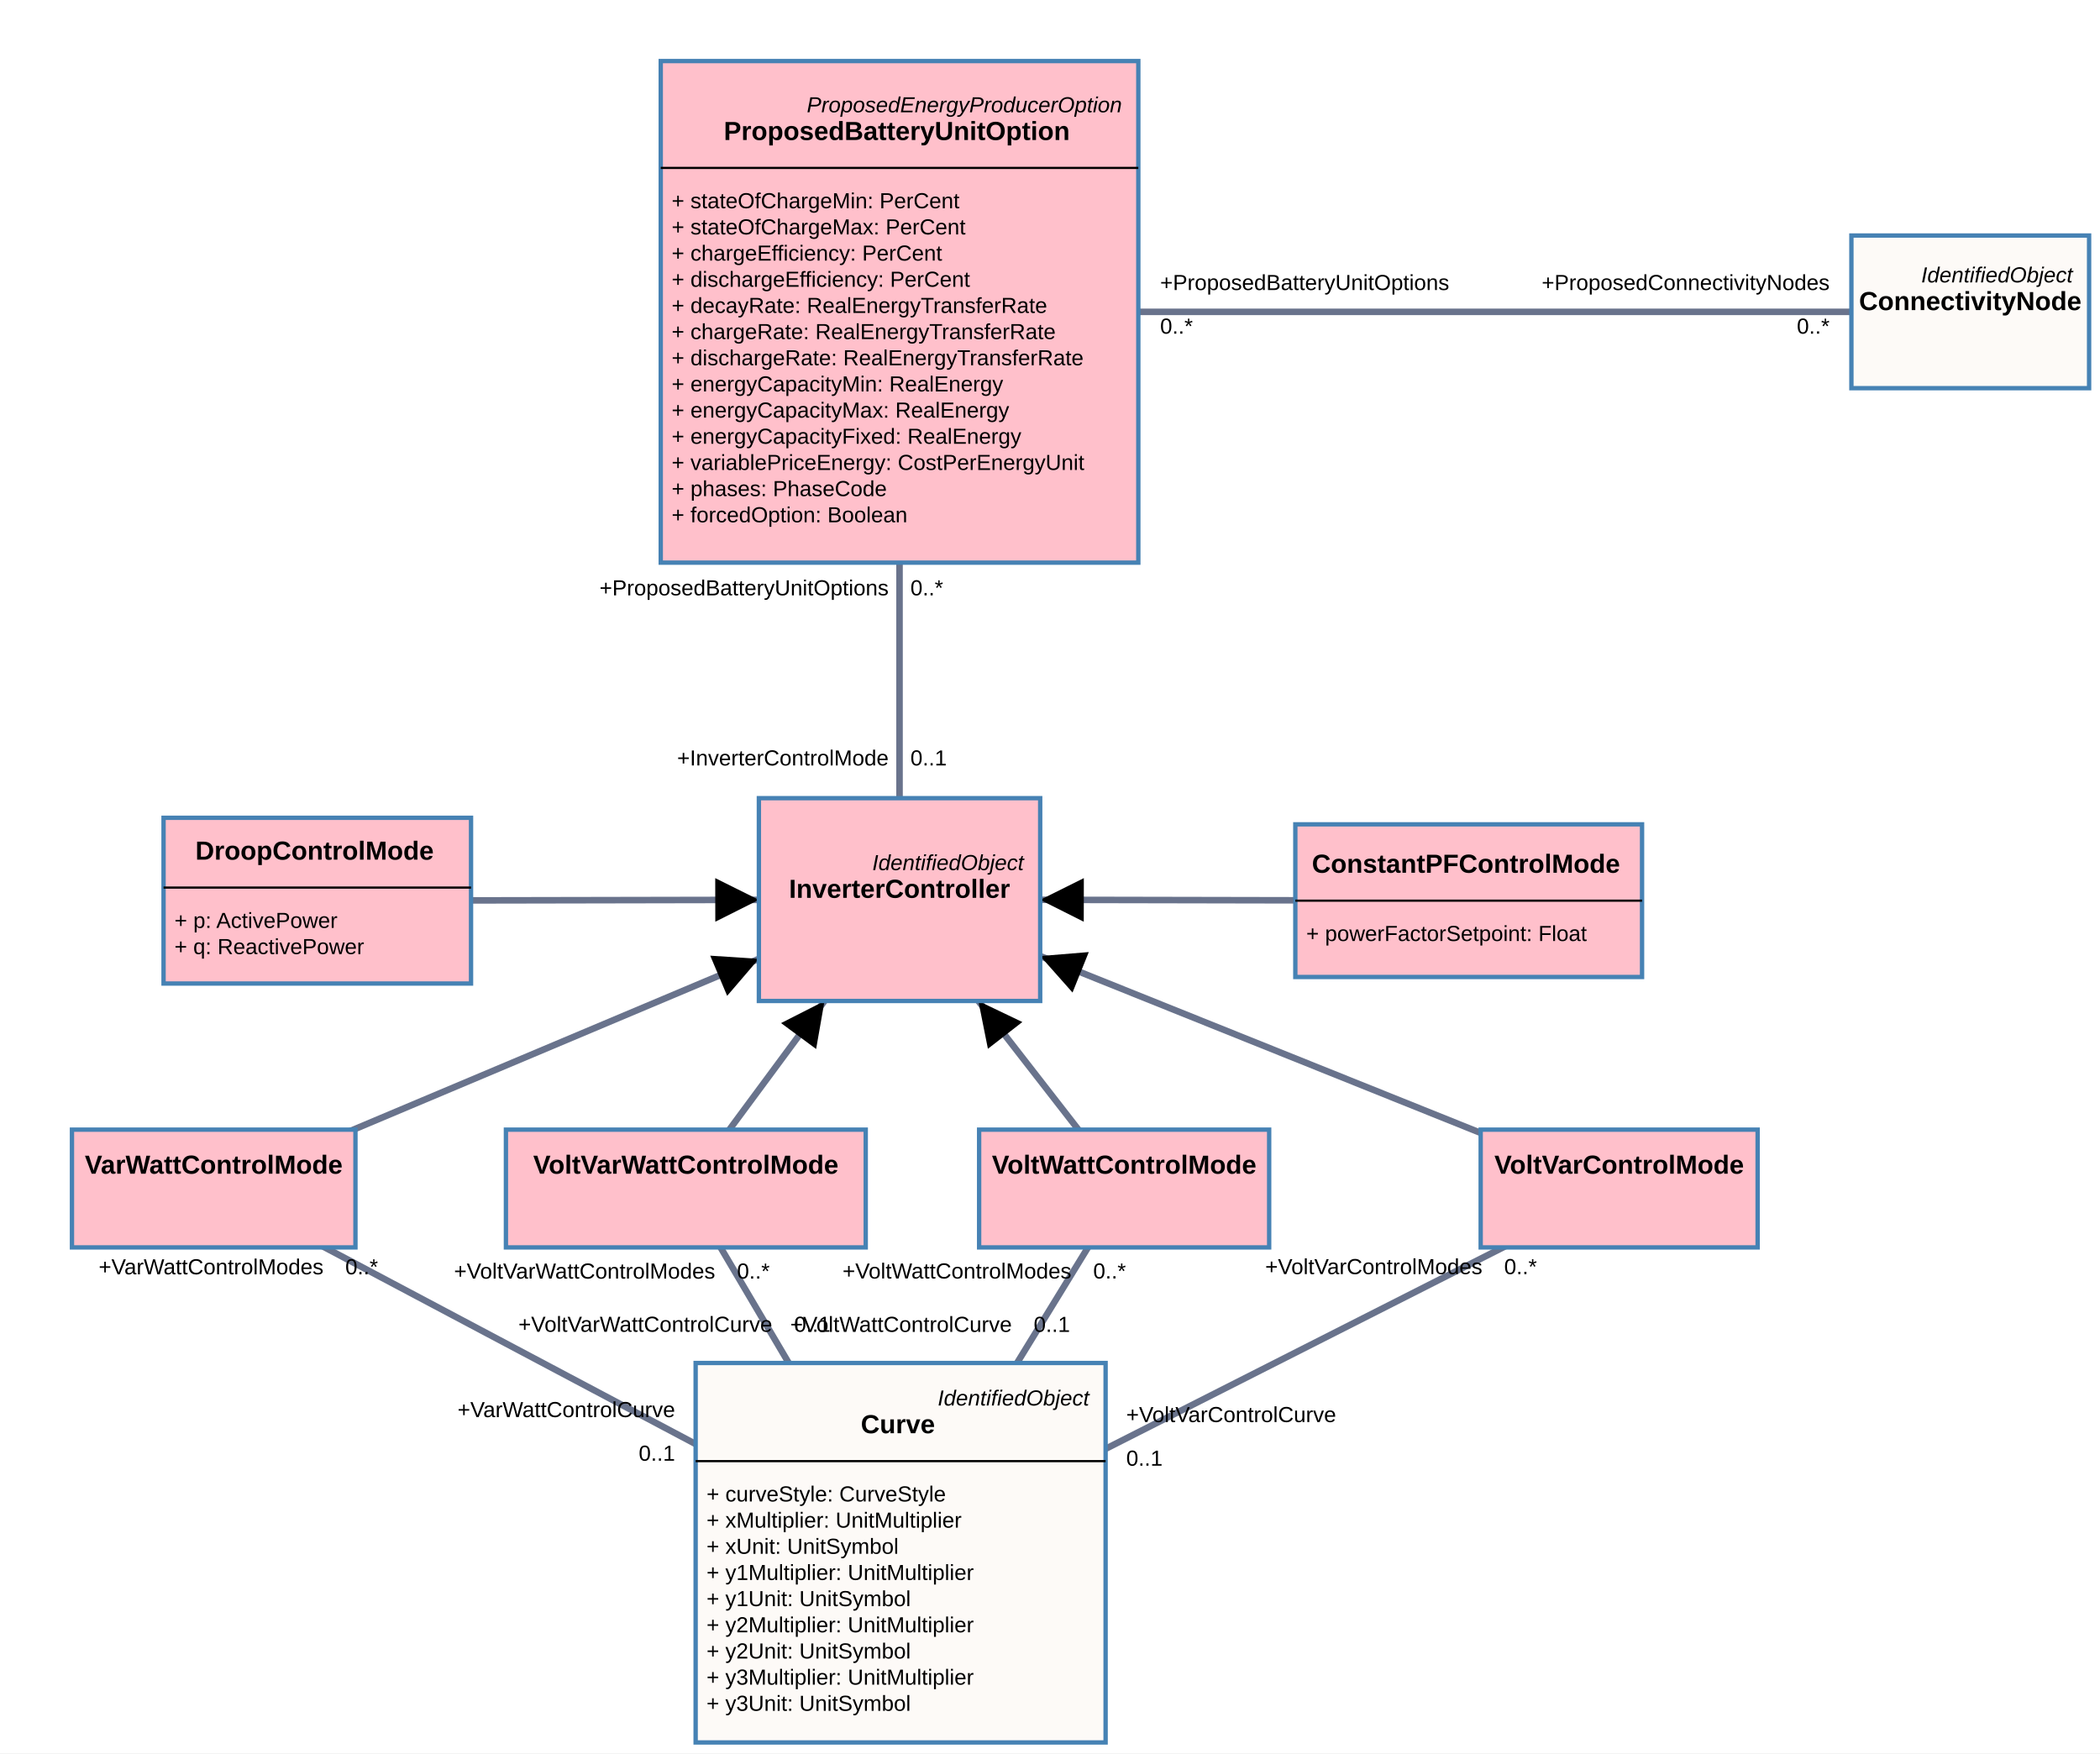
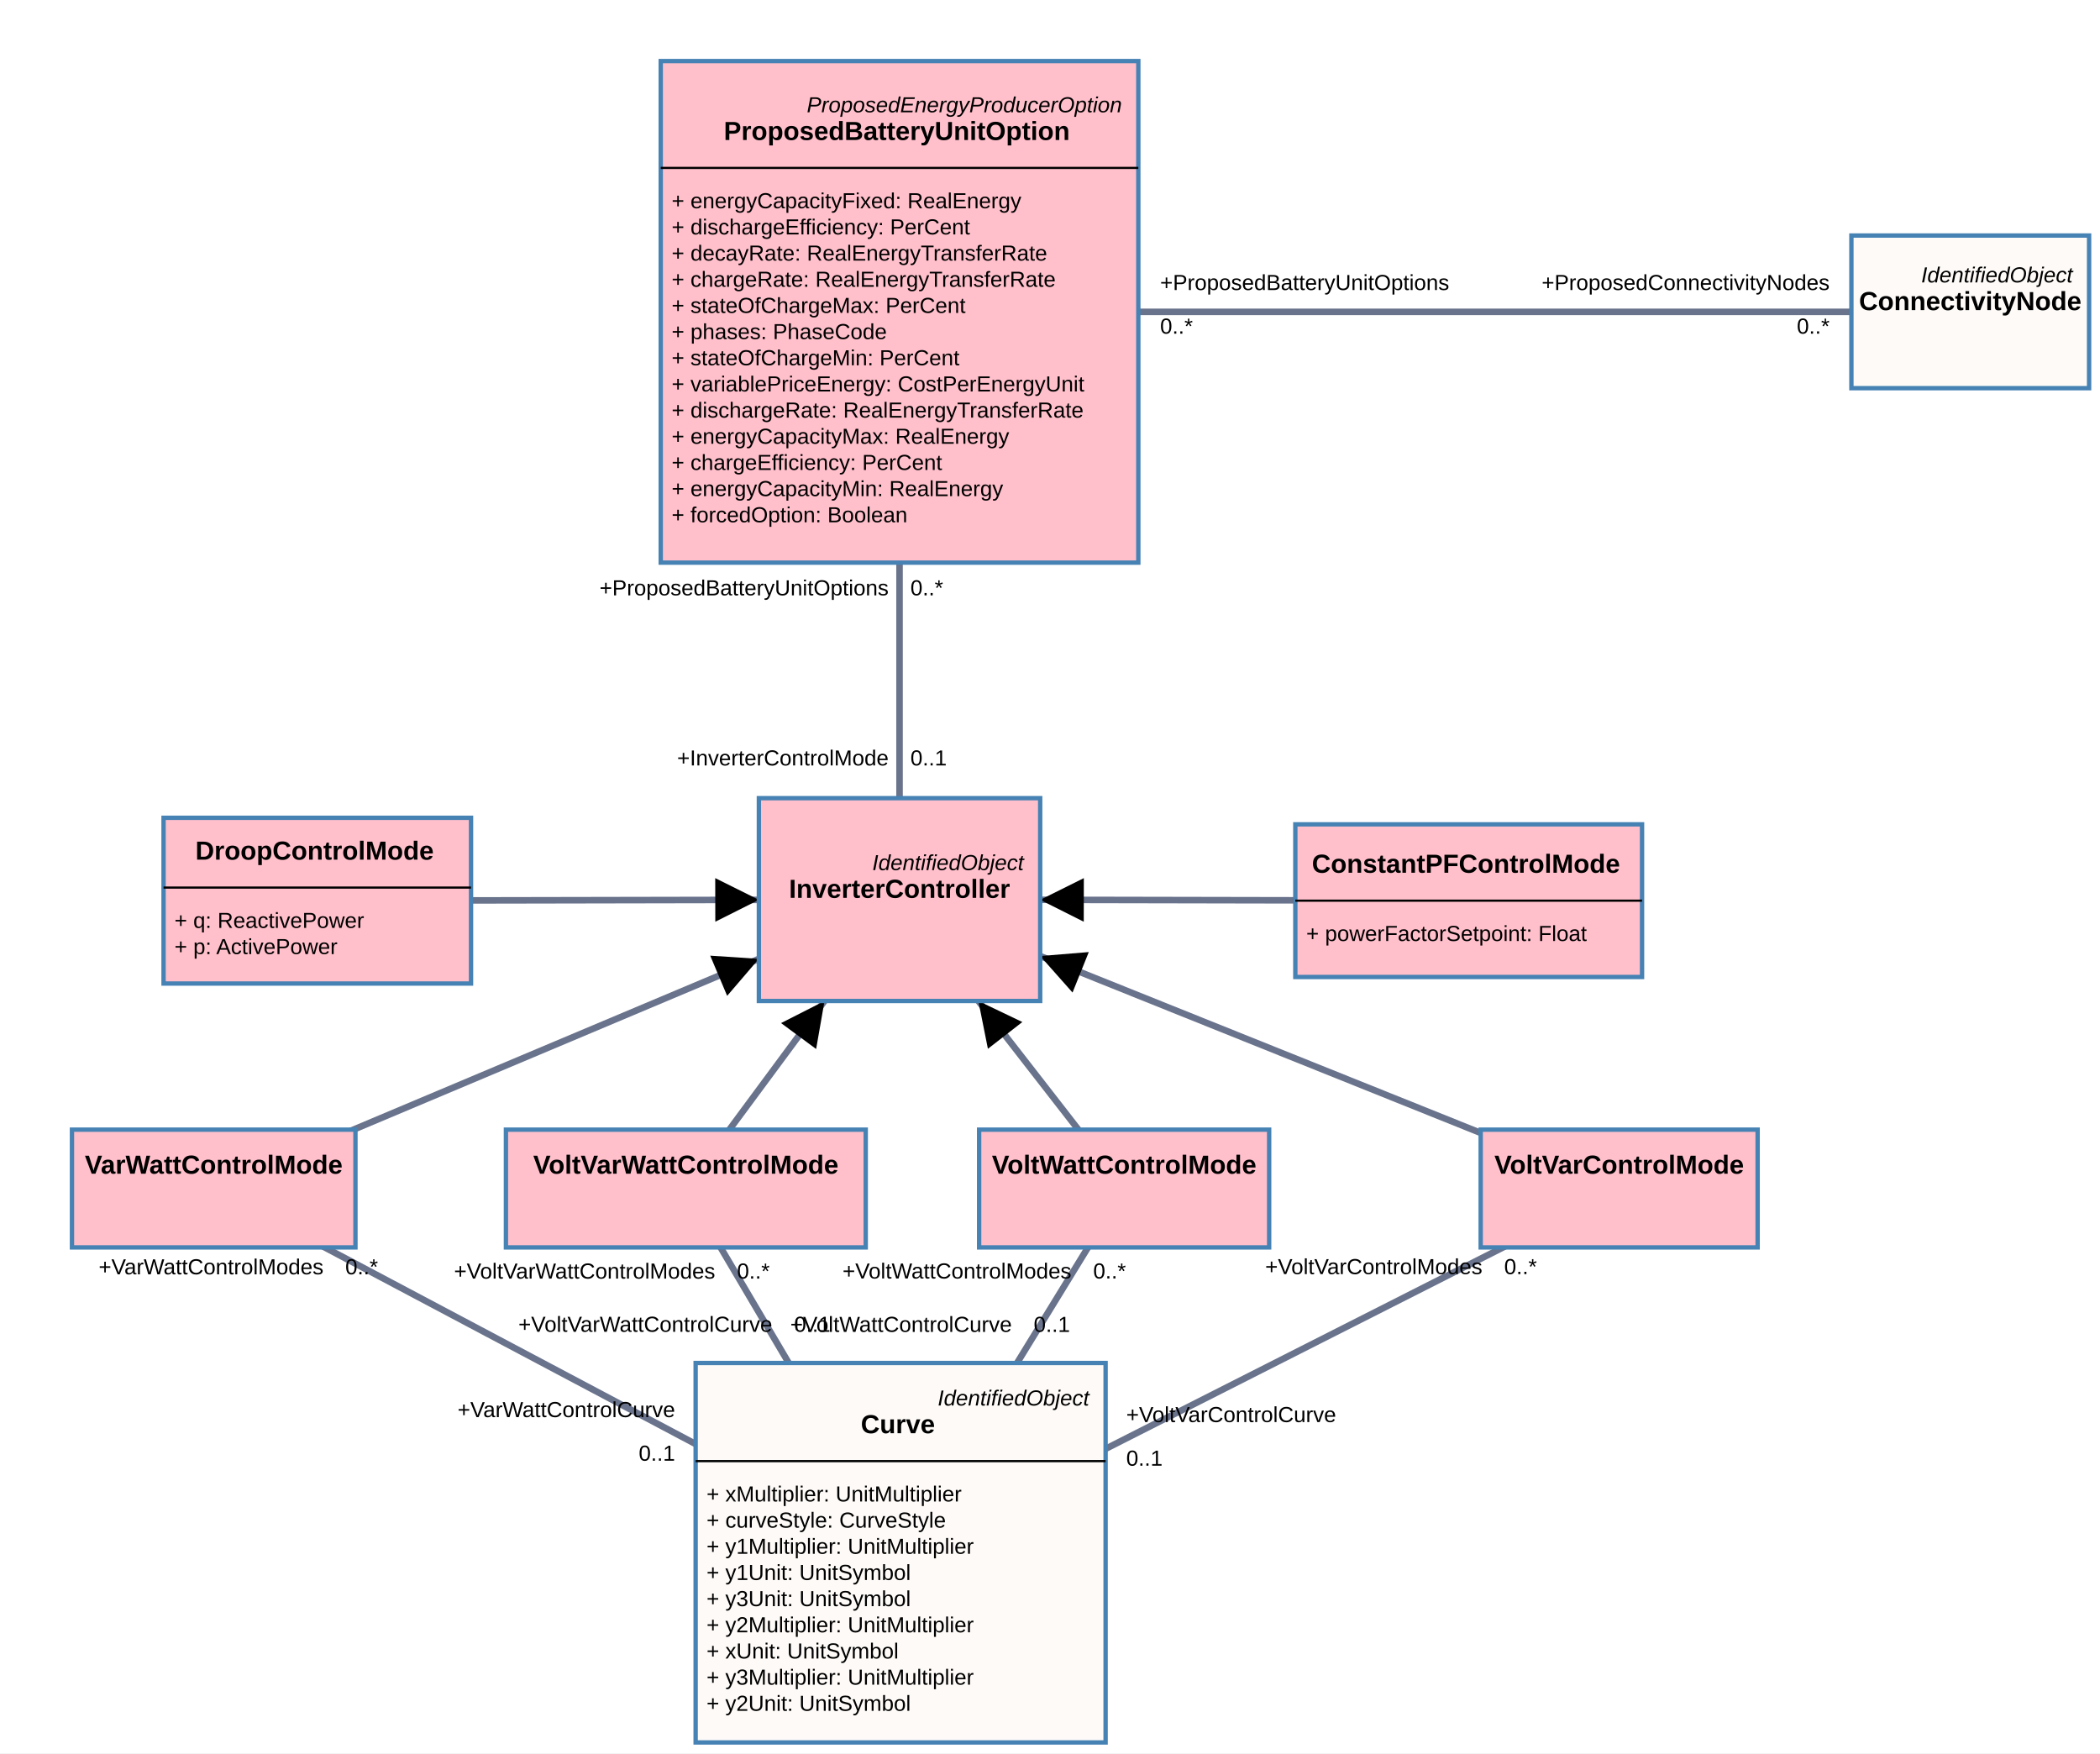
<svg xmlns="http://www.w3.org/2000/svg" width="963" height="804">
  <rect width="100%" height="100%" fill="white" />
  <g class="zoom-group">
    <defs>
      <marker id="arrowhead" viewBox="-0 -5 10 10" refX="5" refY="0" orient="auto" markerWidth="10" markerHeight="10" xoverflow="visible">
        <path d="M 0,-5 L 10 ,0 L 0,5" fill="black" style="stroke: none;" />
      </marker>
    </defs>
    <line class="link" x1="412.5" y1="143" x2="412.5" y2="412.5" stroke="#69738c" stroke-width="3" />
    <line class="link" x1="412.5" y1="143" x2="903.5" y2="143" stroke="#69738c" stroke-width="3" />
    <line class="link" x1="145.5" y1="413" x2="412.5" y2="412.5" stroke="#69738c" stroke-width="3" marker-end="url(#arrowhead)" />
    <line class="link" x1="98" y1="545" x2="412.5" y2="412.5" stroke="#69738c" stroke-width="3" marker-end="url(#arrowhead)" />
    <line class="link" x1="314.5" y1="545" x2="412.5" y2="412.5" stroke="#69738c" stroke-width="3" marker-end="url(#arrowhead)" />
    <line class="link" x1="742.5" y1="545" x2="412.5" y2="412.5" stroke="#69738c" stroke-width="3" marker-end="url(#arrowhead)" />
    <line class="link" x1="673.5" y1="413" x2="412.5" y2="412.5" stroke="#69738c" stroke-width="3" marker-end="url(#arrowhead)" />
    <line class="link" x1="515.5" y1="545" x2="412.5" y2="412.5" stroke="#69738c" stroke-width="3" marker-end="url(#arrowhead)" />
    <line class="link" x1="98" y1="545" x2="413" y2="712" stroke="#69738c" stroke-width="3" />
    <line class="link" x1="314.5" y1="545" x2="413" y2="712" stroke="#69738c" stroke-width="3" />
    <line class="link" x1="515.5" y1="545" x2="413" y2="712" stroke="#69738c" stroke-width="3" />
    <line class="link" x1="742.5" y1="545" x2="413" y2="712" stroke="#69738c" stroke-width="3" />
    <line class="arrow" x2="338" y2="412.64" x1="145.5" y1="413" stroke="#69738c" stroke-width="2" marker-end="url(#arrowhead)" />
    <line class="arrow" x2="338.784" y2="443.557" x1="98" y1="545" stroke="#69738c" stroke-width="2" marker-end="url(#arrowhead)" />
    <line class="arrow" x2="372.161" y2="467.04" x1="314.5" y1="545" stroke="#69738c" stroke-width="2" marker-end="url(#arrowhead)" />
    <line class="arrow" x2="486.28" y2="442.124" x1="742.5" y1="545" stroke="#69738c" stroke-width="2" marker-end="url(#arrowhead)" />
    <line class="arrow" x2="487" y2="412.643" x1="673.5" y1="413" stroke="#69738c" stroke-width="2" marker-end="url(#arrowhead)" />
    <line class="arrow" x2="454.785" y2="466.895" x1="515.5" y1="545" stroke="#69738c" stroke-width="2" marker-end="url(#arrowhead)" />
+     <g class="draggable" transform="translate(319, 625)">
+       <rect class="box" width="188" height="174" style="fill: #fdfaf7; stroke: steelblue; stroke-width: 2px; cursor: move;" />
+       <text x="0" y="0" text-anchor="start" font-size="10px">
+         <tspan x="183" y="16" dy=".35em" text-anchor="end" style="font-family: Arial, sans-serif; font-weight: 400; font-style: italic; fill: black; font-size: 10px; pointer-events: none;">IdentifiedObject</tspan>
+         <tspan x="94" y="28" dy=".35em" text-anchor="middle" style="font-family: Arial, sans-serif; font-weight: 700; font-style: normal; fill: black; font-size: 12px; pointer-events: none;">Curve</tspan>
+         <tspan x="5" y="60" dy=".35em" text-anchor="start" style="font-family: Arial, sans-serif; font-weight: 400; font-style: normal; fill: black; font-size: 10px; pointer-events: none;">+   xMultiplier: UnitMultiplier</tspan>
+         <tspan x="5" y="72" dy=".35em" text-anchor="start" style="font-family: Arial, sans-serif; font-weight: 400; font-style: normal; fill: black; font-size: 10px; pointer-events: none;">+   curveStyle: CurveStyle</tspan>
+         <tspan x="5" y="84" dy=".35em" text-anchor="start" style="font-family: Arial, sans-serif; font-weight: 400; font-style: normal; fill: black; font-size: 10px; pointer-events: none;">+   y1Multiplier: UnitMultiplier</tspan>
+         <tspan x="5" y="96" dy=".35em" text-anchor="start" style="font-family: Arial, sans-serif; font-weight: 400; font-style: normal; fill: black; font-size: 10px; pointer-events: none;">+   y1Unit: UnitSymbol</tspan>
+         <tspan x="5" y="108" dy=".35em" text-anchor="start" style="font-family: Arial, sans-serif; font-weight: 400; font-style: normal; fill: black; font-size: 10px; pointer-events: none;">+   y3Unit: UnitSymbol</tspan>
+         <tspan x="5" y="120" dy=".35em" text-anchor="start" style="font-family: Arial, sans-serif; font-weight: 400; font-style: normal; fill: black; font-size: 10px; pointer-events: none;">+   y2Multiplier: UnitMultiplier</tspan>
+         <tspan x="5" y="132" dy=".35em" text-anchor="start" style="font-family: Arial, sans-serif; font-weight: 400; font-style: normal; fill: black; font-size: 10px; pointer-events: none;">+   xUnit: UnitSymbol</tspan>
+         <tspan x="5" y="144" dy=".35em" text-anchor="start" style="font-family: Arial, sans-serif; font-weight: 400; font-style: normal; fill: black; font-size: 10px; pointer-events: none;">+   y3Multiplier: UnitMultiplier</tspan>
+         <tspan x="5" y="156" dy=".35em" text-anchor="start" style="font-family: Arial, sans-serif; font-weight: 400; font-style: normal; fill: black; font-size: 10px; pointer-events: none;">+   y2Unit: UnitSymbol</tspan>
+       </text>
+       <line x1="0" x2="188" y1="45" y2="45" stroke="black" stroke-width="1" />
+     </g>
+     <g class="draggable" transform="translate(849, 108)">
+       <rect class="box" width="109" height="70" style="fill: #fdfaf7; stroke: steelblue; stroke-width: 2px; cursor: move;" />
+       <text x="0" y="0" text-anchor="start" font-size="10px">
+         <tspan x="104" y="18" dy=".35em" text-anchor="end" style="font-family: Arial, sans-serif; font-weight: 400; font-style: italic; fill: black; font-size: 10px; pointer-events: none;">IdentifiedObject</tspan>
+         <tspan x="54.5" y="30" dy=".35em" text-anchor="middle" style="font-family: Arial, sans-serif; font-weight: 700; font-style: normal; fill: black; font-size: 12px; pointer-events: none;">ConnectivityNode</tspan>
+       </text>
+     </g>
+     <g class="draggable" transform="translate(303, 28)">
+       <rect class="box" width="219" height="230" style="fill: #ffc0cb; stroke: steelblue; stroke-width: 2px; cursor: move;" />
+       <text x="0" y="0" text-anchor="start" font-size="10px">
+         <tspan x="214" y="20" dy=".35em" text-anchor="end" style="font-family: Arial, sans-serif; font-weight: 400; font-style: italic; fill: black; font-size: 10px; pointer-events: none;">ProposedEnergyProducerOption</tspan>
+         <tspan x="109.5" y="32" dy=".35em" text-anchor="middle" style="font-family: Arial, sans-serif; font-weight: 700; font-style: normal; fill: black; font-size: 12px; pointer-events: none;">ProposedBatteryUnitOption</tspan>
+         <tspan x="5" y="64" dy=".35em" text-anchor="start" style="font-family: Arial, sans-serif; font-weight: 400; font-style: normal; fill: black; font-size: 10px; pointer-events: none;">+   energyCapacityFixed: RealEnergy</tspan>
+         <tspan x="5" y="76" dy=".35em" text-anchor="start" style="font-family: Arial, sans-serif; font-weight: 400; font-style: normal; fill: black; font-size: 10px; pointer-events: none;">+   dischargeEfficiency: PerCent</tspan>
+         <tspan x="5" y="88" dy=".35em" text-anchor="start" style="font-family: Arial, sans-serif; font-weight: 400; font-style: normal; fill: black; font-size: 10px; pointer-events: none;">+   decayRate: RealEnergyTransferRate</tspan>
+         <tspan x="5" y="100" dy=".35em" text-anchor="start" style="font-family: Arial, sans-serif; font-weight: 400; font-style: normal; fill: black; font-size: 10px; pointer-events: none;">+   chargeRate: RealEnergyTransferRate</tspan>
+         <tspan x="5" y="112" dy=".35em" text-anchor="start" style="font-family: Arial, sans-serif; font-weight: 400; font-style: normal; fill: black; font-size: 10px; pointer-events: none;">+   stateOfChargeMax: PerCent</tspan>
+         <tspan x="5" y="124" dy=".35em" text-anchor="start" style="font-family: Arial, sans-serif; font-weight: 400; font-style: normal; fill: black; font-size: 10px; pointer-events: none;">+   phases: PhaseCode</tspan>
+         <tspan x="5" y="136" dy=".35em" text-anchor="start" style="font-family: Arial, sans-serif; font-weight: 400; font-style: normal; fill: black; font-size: 10px; pointer-events: none;">+   stateOfChargeMin: PerCent</tspan>
+         <tspan x="5" y="148" dy=".35em" text-anchor="start" style="font-family: Arial, sans-serif; font-weight: 400; font-style: normal; fill: black; font-size: 10px; pointer-events: none;">+   variablePriceEnergy: CostPerEnergyUnit</tspan>
+         <tspan x="5" y="160" dy=".35em" text-anchor="start" style="font-family: Arial, sans-serif; font-weight: 400; font-style: normal; fill: black; font-size: 10px; pointer-events: none;">+   dischargeRate: RealEnergyTransferRate</tspan>
+         <tspan x="5" y="172" dy=".35em" text-anchor="start" style="font-family: Arial, sans-serif; font-weight: 400; font-style: normal; fill: black; font-size: 10px; pointer-events: none;">+   energyCapacityMax: RealEnergy</tspan>
+         <tspan x="5" y="184" dy=".35em" text-anchor="start" style="font-family: Arial, sans-serif; font-weight: 400; font-style: normal; fill: black; font-size: 10px; pointer-events: none;">+   chargeEfficiency: PerCent</tspan>
+         <tspan x="5" y="196" dy=".35em" text-anchor="start" style="font-family: Arial, sans-serif; font-weight: 400; font-style: normal; fill: black; font-size: 10px; pointer-events: none;">+   energyCapacityMin: RealEnergy</tspan>
+         <tspan x="5" y="208" dy=".35em" text-anchor="start" style="font-family: Arial, sans-serif; font-weight: 400; font-style: normal; fill: black; font-size: 10px; pointer-events: none;">+   forcedOption: Boolean</tspan>
+       </text>
+       <line x1="0" x2="219" y1="49" y2="49" stroke="black" stroke-width="1" />
+     </g>
    <g class="draggable" transform="translate(348, 366)">
      <rect class="box" width="129" height="93" style="fill: #ffc0cb; stroke: steelblue; stroke-width: 2px; cursor: move;" />
      <text x="0" y="0" text-anchor="start" font-size="10px">
        <tspan x="124" y="29.5" dy=".35em" text-anchor="end" style="font-family: Arial, sans-serif; font-weight: 400; font-style: italic; fill: black; font-size: 10px; pointer-events: none;">IdentifiedObject</tspan>
        <tspan x="64.5" y="41.5" dy=".35em" text-anchor="middle" style="font-family: Arial, sans-serif; font-weight: 700; font-style: normal; fill: black; font-size: 12px; pointer-events: none;">InverterController</tspan>
+       </text>
+     </g>
+     <g class="draggable" transform="translate(75, 375)">
+       <rect class="box" width="141" height="76" style="fill: #ffc0cb; stroke: steelblue; stroke-width: 2px; cursor: move;" />
+       <text x="0" y="0" text-anchor="start" font-size="10px">
+         <tspan x="70.5" y="15" dy=".35em" text-anchor="middle" style="font-family: Arial, sans-serif; font-weight: 700; font-style: normal; fill: black; font-size: 12px; pointer-events: none;">DroopControlMode</tspan>
+         <tspan x="5" y="47" dy=".35em" text-anchor="start" style="font-family: Arial, sans-serif; font-weight: 400; font-style: normal; fill: black; font-size: 10px; pointer-events: none;">+   q: ReactivePower</tspan>
+         <tspan x="5" y="59" dy=".35em" text-anchor="start" style="font-family: Arial, sans-serif; font-weight: 400; font-style: normal; fill: black; font-size: 10px; pointer-events: none;">+   p: ActivePower</tspan>
+       </text>
+       <line x1="0" x2="141" y1="32" y2="32" stroke="black" stroke-width="1" />
+     </g>
+     <g class="draggable" transform="translate(679, 518)">
+       <rect class="box" width="127" height="54" style="fill: #ffc0cb; stroke: steelblue; stroke-width: 2px; cursor: move;" />
+       <text x="0" y="0" text-anchor="start" font-size="10px">
+         <tspan x="63.5" y="16" dy=".35em" text-anchor="middle" style="font-family: Arial, sans-serif; font-weight: 700; font-style: normal; fill: black; font-size: 12px; pointer-events: none;">VoltVarControlMode</tspan>
+       </text>
+     </g>
+     <g class="draggable" transform="translate(449, 518)">
+       <rect class="box" width="133" height="54" style="fill: #ffc0cb; stroke: steelblue; stroke-width: 2px; cursor: move;" />
+       <text x="0" y="0" text-anchor="start" font-size="10px">
+         <tspan x="66.5" y="16" dy=".35em" text-anchor="middle" style="font-family: Arial, sans-serif; font-weight: 700; font-style: normal; fill: black; font-size: 12px; pointer-events: none;">VoltWattControlMode</tspan>
+       </text>
+     </g>
+     <g class="draggable" transform="translate(33, 518)">
+       <rect class="box" width="130" height="54" style="fill: #ffc0cb; stroke: steelblue; stroke-width: 2px; cursor: move;" />
+       <text x="0" y="0" text-anchor="start" font-size="10px">
+         <tspan x="65" y="16" dy=".35em" text-anchor="middle" style="font-family: Arial, sans-serif; font-weight: 700; font-style: normal; fill: black; font-size: 12px; pointer-events: none;">VarWattControlMode</tspan>
+       </text>
+     </g>
+     <g class="draggable" transform="translate(232, 518)">
+       <rect class="box" width="165" height="54" style="fill: #ffc0cb; stroke: steelblue; stroke-width: 2px; cursor: move;" />
+       <text x="0" y="0" text-anchor="start" font-size="10px">
+         <tspan x="82.5" y="16" dy=".35em" text-anchor="middle" style="font-family: Arial, sans-serif; font-weight: 700; font-style: normal; fill: black; font-size: 12px; pointer-events: none;">VoltVarWattControlMode</tspan>
      </text>
    </g>
    <g class="draggable" transform="translate(594, 378)">
      <rect class="box" width="159" height="70" style="fill: #ffc0cb; stroke: steelblue; stroke-width: 2px; cursor: move;" />
      <text x="0" y="0" text-anchor="start" font-size="10px">
        <tspan x="79.5" y="18" dy=".35em" text-anchor="middle" style="font-family: Arial, sans-serif; font-weight: 700; font-style: normal; fill: black; font-size: 12px; pointer-events: none;">ConstantPFControlMode</tspan>
        <tspan x="5" y="50" dy=".35em" text-anchor="start" style="font-family: Arial, sans-serif; font-weight: 400; font-style: normal; fill: black; font-size: 10px; pointer-events: none;">+   powerFactorSetpoint: Float</tspan>
      </text>
      <line x1="0" x2="159" y1="35" y2="35" stroke="black" stroke-width="1" />
-     </g>
-     <g class="draggable" transform="translate(232, 518)">
-       <rect class="box" width="165" height="54" style="fill: #ffc0cb; stroke: steelblue; stroke-width: 2px; cursor: move;" />
-       <text x="0" y="0" text-anchor="start" font-size="10px">
-         <tspan x="82.5" y="16" dy=".35em" text-anchor="middle" style="font-family: Arial, sans-serif; font-weight: 700; font-style: normal; fill: black; font-size: 12px; pointer-events: none;">VoltVarWattControlMode</tspan>
-       </text>
-     </g>
-     <g class="draggable" transform="translate(33, 518)">
-       <rect class="box" width="130" height="54" style="fill: #ffc0cb; stroke: steelblue; stroke-width: 2px; cursor: move;" />
-       <text x="0" y="0" text-anchor="start" font-size="10px">
-         <tspan x="65" y="16" dy=".35em" text-anchor="middle" style="font-family: Arial, sans-serif; font-weight: 700; font-style: normal; fill: black; font-size: 12px; pointer-events: none;">VarWattControlMode</tspan>
-       </text>
-     </g>
-     <g class="draggable" transform="translate(449, 518)">
-       <rect class="box" width="133" height="54" style="fill: #ffc0cb; stroke: steelblue; stroke-width: 2px; cursor: move;" />
-       <text x="0" y="0" text-anchor="start" font-size="10px">
-         <tspan x="66.5" y="16" dy=".35em" text-anchor="middle" style="font-family: Arial, sans-serif; font-weight: 700; font-style: normal; fill: black; font-size: 12px; pointer-events: none;">VoltWattControlMode</tspan>
-       </text>
-     </g>
-     <g class="draggable" transform="translate(679, 518)">
-       <rect class="box" width="127" height="54" style="fill: #ffc0cb; stroke: steelblue; stroke-width: 2px; cursor: move;" />
-       <text x="0" y="0" text-anchor="start" font-size="10px">
-         <tspan x="63.5" y="16" dy=".35em" text-anchor="middle" style="font-family: Arial, sans-serif; font-weight: 700; font-style: normal; fill: black; font-size: 12px; pointer-events: none;">VoltVarControlMode</tspan>
-       </text>
-     </g>
-     <g class="draggable" transform="translate(75, 375)">
-       <rect class="box" width="141" height="76" style="fill: #ffc0cb; stroke: steelblue; stroke-width: 2px; cursor: move;" />
-       <text x="0" y="0" text-anchor="start" font-size="10px">
-         <tspan x="70.5" y="15" dy=".35em" text-anchor="middle" style="font-family: Arial, sans-serif; font-weight: 700; font-style: normal; fill: black; font-size: 12px; pointer-events: none;">DroopControlMode</tspan>
-         <tspan x="5" y="47" dy=".35em" text-anchor="start" style="font-family: Arial, sans-serif; font-weight: 400; font-style: normal; fill: black; font-size: 10px; pointer-events: none;">+   p: ActivePower</tspan>
-         <tspan x="5" y="59" dy=".35em" text-anchor="start" style="font-family: Arial, sans-serif; font-weight: 400; font-style: normal; fill: black; font-size: 10px; pointer-events: none;">+   q: ReactivePower</tspan>
-       </text>
-       <line x1="0" x2="141" y1="32" y2="32" stroke="black" stroke-width="1" />
-     </g>
-     <g class="draggable" transform="translate(303, 28)">
-       <rect class="box" width="219" height="230" style="fill: #ffc0cb; stroke: steelblue; stroke-width: 2px; cursor: move;" />
-       <text x="0" y="0" text-anchor="start" font-size="10px">
-         <tspan x="214" y="20" dy=".35em" text-anchor="end" style="font-family: Arial, sans-serif; font-weight: 400; font-style: italic; fill: black; font-size: 10px; pointer-events: none;">ProposedEnergyProducerOption</tspan>
-         <tspan x="109.5" y="32" dy=".35em" text-anchor="middle" style="font-family: Arial, sans-serif; font-weight: 700; font-style: normal; fill: black; font-size: 12px; pointer-events: none;">ProposedBatteryUnitOption</tspan>
-         <tspan x="5" y="64" dy=".35em" text-anchor="start" style="font-family: Arial, sans-serif; font-weight: 400; font-style: normal; fill: black; font-size: 10px; pointer-events: none;">+   stateOfChargeMin: PerCent</tspan>
-         <tspan x="5" y="76" dy=".35em" text-anchor="start" style="font-family: Arial, sans-serif; font-weight: 400; font-style: normal; fill: black; font-size: 10px; pointer-events: none;">+   stateOfChargeMax: PerCent</tspan>
-         <tspan x="5" y="88" dy=".35em" text-anchor="start" style="font-family: Arial, sans-serif; font-weight: 400; font-style: normal; fill: black; font-size: 10px; pointer-events: none;">+   chargeEfficiency: PerCent</tspan>
-         <tspan x="5" y="100" dy=".35em" text-anchor="start" style="font-family: Arial, sans-serif; font-weight: 400; font-style: normal; fill: black; font-size: 10px; pointer-events: none;">+   dischargeEfficiency: PerCent</tspan>
-         <tspan x="5" y="112" dy=".35em" text-anchor="start" style="font-family: Arial, sans-serif; font-weight: 400; font-style: normal; fill: black; font-size: 10px; pointer-events: none;">+   decayRate: RealEnergyTransferRate</tspan>
-         <tspan x="5" y="124" dy=".35em" text-anchor="start" style="font-family: Arial, sans-serif; font-weight: 400; font-style: normal; fill: black; font-size: 10px; pointer-events: none;">+   chargeRate: RealEnergyTransferRate</tspan>
-         <tspan x="5" y="136" dy=".35em" text-anchor="start" style="font-family: Arial, sans-serif; font-weight: 400; font-style: normal; fill: black; font-size: 10px; pointer-events: none;">+   dischargeRate: RealEnergyTransferRate</tspan>
-         <tspan x="5" y="148" dy=".35em" text-anchor="start" style="font-family: Arial, sans-serif; font-weight: 400; font-style: normal; fill: black; font-size: 10px; pointer-events: none;">+   energyCapacityMin: RealEnergy</tspan>
-         <tspan x="5" y="160" dy=".35em" text-anchor="start" style="font-family: Arial, sans-serif; font-weight: 400; font-style: normal; fill: black; font-size: 10px; pointer-events: none;">+   energyCapacityMax: RealEnergy</tspan>
-         <tspan x="5" y="172" dy=".35em" text-anchor="start" style="font-family: Arial, sans-serif; font-weight: 400; font-style: normal; fill: black; font-size: 10px; pointer-events: none;">+   energyCapacityFixed: RealEnergy</tspan>
-         <tspan x="5" y="184" dy=".35em" text-anchor="start" style="font-family: Arial, sans-serif; font-weight: 400; font-style: normal; fill: black; font-size: 10px; pointer-events: none;">+   variablePriceEnergy: CostPerEnergyUnit</tspan>
-         <tspan x="5" y="196" dy=".35em" text-anchor="start" style="font-family: Arial, sans-serif; font-weight: 400; font-style: normal; fill: black; font-size: 10px; pointer-events: none;">+   phases: PhaseCode</tspan>
-         <tspan x="5" y="208" dy=".35em" text-anchor="start" style="font-family: Arial, sans-serif; font-weight: 400; font-style: normal; fill: black; font-size: 10px; pointer-events: none;">+   forcedOption: Boolean</tspan>
-       </text>
-       <line x1="0" x2="219" y1="49" y2="49" stroke="black" stroke-width="1" />
-     </g>
-     <g class="draggable" transform="translate(849, 108)">
-       <rect class="box" width="109" height="70" style="fill: #fdfaf7; stroke: steelblue; stroke-width: 2px; cursor: move;" />
-       <text x="0" y="0" text-anchor="start" font-size="10px">
-         <tspan x="104" y="18" dy=".35em" text-anchor="end" style="font-family: Arial, sans-serif; font-weight: 400; font-style: italic; fill: black; font-size: 10px; pointer-events: none;">IdentifiedObject</tspan>
-         <tspan x="54.5" y="30" dy=".35em" text-anchor="middle" style="font-family: Arial, sans-serif; font-weight: 700; font-style: normal; fill: black; font-size: 12px; pointer-events: none;">ConnectivityNode</tspan>
-       </text>
-     </g>
-     <g class="draggable" transform="translate(319, 625)">
-       <rect class="box" width="188" height="174" style="fill: #fdfaf7; stroke: steelblue; stroke-width: 2px; cursor: move;" />
-       <text x="0" y="0" text-anchor="start" font-size="10px">
-         <tspan x="183" y="16" dy=".35em" text-anchor="end" style="font-family: Arial, sans-serif; font-weight: 400; font-style: italic; fill: black; font-size: 10px; pointer-events: none;">IdentifiedObject</tspan>
-         <tspan x="94" y="28" dy=".35em" text-anchor="middle" style="font-family: Arial, sans-serif; font-weight: 700; font-style: normal; fill: black; font-size: 12px; pointer-events: none;">Curve</tspan>
-         <tspan x="5" y="60" dy=".35em" text-anchor="start" style="font-family: Arial, sans-serif; font-weight: 400; font-style: normal; fill: black; font-size: 10px; pointer-events: none;">+   curveStyle: CurveStyle</tspan>
-         <tspan x="5" y="72" dy=".35em" text-anchor="start" style="font-family: Arial, sans-serif; font-weight: 400; font-style: normal; fill: black; font-size: 10px; pointer-events: none;">+   xMultiplier: UnitMultiplier</tspan>
-         <tspan x="5" y="84" dy=".35em" text-anchor="start" style="font-family: Arial, sans-serif; font-weight: 400; font-style: normal; fill: black; font-size: 10px; pointer-events: none;">+   xUnit: UnitSymbol</tspan>
-         <tspan x="5" y="96" dy=".35em" text-anchor="start" style="font-family: Arial, sans-serif; font-weight: 400; font-style: normal; fill: black; font-size: 10px; pointer-events: none;">+   y1Multiplier: UnitMultiplier</tspan>
-         <tspan x="5" y="108" dy=".35em" text-anchor="start" style="font-family: Arial, sans-serif; font-weight: 400; font-style: normal; fill: black; font-size: 10px; pointer-events: none;">+   y1Unit: UnitSymbol</tspan>
-         <tspan x="5" y="120" dy=".35em" text-anchor="start" style="font-family: Arial, sans-serif; font-weight: 400; font-style: normal; fill: black; font-size: 10px; pointer-events: none;">+   y2Multiplier: UnitMultiplier</tspan>
-         <tspan x="5" y="132" dy=".35em" text-anchor="start" style="font-family: Arial, sans-serif; font-weight: 400; font-style: normal; fill: black; font-size: 10px; pointer-events: none;">+   y2Unit: UnitSymbol</tspan>
-         <tspan x="5" y="144" dy=".35em" text-anchor="start" style="font-family: Arial, sans-serif; font-weight: 400; font-style: normal; fill: black; font-size: 10px; pointer-events: none;">+   y3Multiplier: UnitMultiplier</tspan>
-         <tspan x="5" y="156" dy=".35em" text-anchor="start" style="font-family: Arial, sans-serif; font-weight: 400; font-style: normal; fill: black; font-size: 10px; pointer-events: none;">+   y3Unit: UnitSymbol</tspan>
-       </text>
-       <line x1="0" x2="188" y1="45" y2="45" stroke="black" stroke-width="1" />
    </g>
    <text class="link-text-start-top" x="407.5" y="263" text-anchor="end" dy="1em" style="font-family: Arial, sans-serif; font-size: 10px; fill: black;">+ProposedBatteryUnitOptions</text>
    <text class="link-text-start-top" x="532" y="143" text-anchor="start" dy="-1em" style="font-family: Arial, sans-serif; font-size: 10px; fill: black;">+ProposedBatteryUnitOptions</text>
    <text class="link-text-start-top" x="226" y="412.859" text-anchor="start" dy="-1em" style="font-family: Arial, sans-serif; font-size: 10px; fill: black;" />
    <text class="link-text-start-top" x="161.695" y="516.059" text-anchor="end" dy="-1em" style="font-family: Arial, sans-serif; font-size: 10px; fill: black;" />
    <text class="link-text-start-top" x="332.443" y="513.98" text-anchor="end" dy="-1em" style="font-family: Arial, sans-serif; font-size: 10px; fill: black;" />
    <text class="link-text-start-top" x="669.36" y="517.641" text-anchor="end" dy="-1em" style="font-family: Arial, sans-serif; font-size: 10px; fill: black;" />
    <text class="link-text-start-top" x="584" y="412.838" text-anchor="end" dy="-1em" style="font-family: Arial, sans-serif; font-size: 10px; fill: black;" />
    <text class="link-text-start-top" x="486.443" y="514.052" text-anchor="end" dy="-1em" style="font-family: Arial, sans-serif; font-size: 10px; fill: black;" />
    <text class="link-text-start-top" x="148.346" y="574.342" text-anchor="end" dy="1em" style="font-family: Arial, sans-serif; font-size: 10px; fill: black;">+VarWattControlModes</text>
    <text class="link-text-start-top" x="327.965" y="576.307" text-anchor="end" dy="1em" style="font-family: Arial, sans-serif; font-size: 10px; fill: black;">+VoltVarWattControlModes</text>
    <text class="link-text-start-top" x="491.313" y="576.261" text-anchor="end" dy="1em" style="font-family: Arial, sans-serif; font-size: 10px; fill: black;">+VoltWattControlModes</text>
    <text class="link-text-start-top" x="679.768" y="574.26" text-anchor="end" dy="1em" style="font-family: Arial, sans-serif; font-size: 10px; fill: black;">+VoltVarControlModes</text>
    <text class="link-text-start-btm" x="417.5" y="263" dy="1em" text-anchor="start" style="font-family: Arial, sans-serif; font-size: 10px; fill: black;">0..*</text>
    <text class="link-text-start-btm" x="532" y="143" dy="1em" text-anchor="start" style="font-family: Arial, sans-serif; font-size: 10px; fill: black;">0..*</text>
    <text class="link-text-start-btm" x="226" y="412.859" dy="1em" text-anchor="start" style="font-family: Arial, sans-serif; font-size: 10px; fill: black;" />
    <text class="link-text-start-btm" x="171.695" y="516.059" dy="-1em" text-anchor="start" style="font-family: Arial, sans-serif; font-size: 10px; fill: black;" />
    <text class="link-text-start-btm" x="342.443" y="513.98" dy="-1em" text-anchor="start" style="font-family: Arial, sans-serif; font-size: 10px; fill: black;" />
    <text class="link-text-start-btm" x="669.36" y="517.641" dy="1em" text-anchor="end" style="font-family: Arial, sans-serif; font-size: 10px; fill: black;" />
    <text class="link-text-start-btm" x="584" y="412.838" dy="1em" text-anchor="end" style="font-family: Arial, sans-serif; font-size: 10px; fill: black;" />
    <text class="link-text-start-btm" x="496.443" y="514.052" dy="-1em" text-anchor="start" style="font-family: Arial, sans-serif; font-size: 10px; fill: black;" />
    <text class="link-text-start-btm" x="158.346" y="574.342" dy="1em" text-anchor="start" style="font-family: Arial, sans-serif; font-size: 10px; fill: black;">0..*</text>
    <text class="link-text-start-btm" x="337.965" y="576.307" dy="1em" text-anchor="start" style="font-family: Arial, sans-serif; font-size: 10px; fill: black;">0..*</text>
    <text class="link-text-start-btm" x="501.313" y="576.261" dy="1em" text-anchor="start" style="font-family: Arial, sans-serif; font-size: 10px; fill: black;">0..*</text>
    <text class="link-text-start-btm" x="689.768" y="574.26" dy="1em" text-anchor="start" style="font-family: Arial, sans-serif; font-size: 10px; fill: black;">0..*</text>
    <text class="link-text-end-top" x="407.5" y="361" dy="-1em" text-anchor="end" style="font-family: Arial, sans-serif; font-size: 10px; fill: black;">+InverterControlMode</text>
    <text class="link-text-end-top" x="839" y="143" dy="-1em" text-anchor="end" style="font-family: Arial, sans-serif; font-size: 10px; fill: black;">+ProposedConnectivityNodes</text>
    <text class="link-text-end-top" x="338" y="412.63" dy="-1em" text-anchor="end" style="font-family: Arial, sans-serif; font-size: 10px; fill: black;" />
    <text class="link-text-end-top" x="338.392" y="441.615" dy="-1em" text-anchor="end" style="font-family: Arial, sans-serif; font-size: 10px; fill: black;" />
    <text class="link-text-end-top" x="370.134" y="463.02" dy="1em" text-anchor="end" style="font-family: Arial, sans-serif; font-size: 10px; fill: black;" />
    <text class="link-text-end-top" x="486.64" y="440.261" dy="-1em" text-anchor="start" style="font-family: Arial, sans-serif; font-size: 10px; fill: black;" />
    <text class="link-text-end-top" x="487" y="412.633" dy="-1em" text-anchor="start" style="font-family: Arial, sans-serif; font-size: 10px; fill: black;" />
    <text class="link-text-end-top" x="446.716" y="462.948" dy="1em" text-anchor="end" style="font-family: Arial, sans-serif; font-size: 10px; fill: black;" />
    <text class="link-text-end-top" x="309.582" y="659.823" dy="-1em" text-anchor="end" style="font-family: Arial, sans-serif; font-size: 10px; fill: black;">+VarWattControlCurve</text>
    <text class="link-text-end-top" x="354.145" y="620.693" dy="-1em" text-anchor="end" style="font-family: Arial, sans-serif; font-size: 10px; fill: black;">+VoltVarWattControlCurve</text>
    <text class="link-text-end-top" x="464.014" y="620.739" dy="-1em" text-anchor="end" style="font-family: Arial, sans-serif; font-size: 10px; fill: black;">+VoltWattControlCurve</text>
    <text class="link-text-end-top" x="516.46" y="662.098" dy="-1em" text-anchor="start" style="font-family: Arial, sans-serif; font-size: 10px; fill: black;">+VoltVarControlCurve</text>
    <text class="link-text-end-btm" x="417.5" y="361" dy="-1em" text-anchor="start" style="font-family: Arial, sans-serif; font-size: 10px; fill: black;">0..1</text>
    <text class="link-text-end-btm" x="839" y="143" dy="1em" text-anchor="end" style="font-family: Arial, sans-serif; font-size: 10px; fill: black;">0..*</text>
    <text class="link-text-end-btm" x="338" y="412.63" dy="1em" text-anchor="end" style="font-family: Arial, sans-serif; font-size: 10px; fill: black;" />
    <text class="link-text-end-btm" x="338.392" y="441.615" dy="1em" text-anchor="end" style="font-family: Arial, sans-serif; font-size: 10px; fill: black;" />
    <text class="link-text-end-btm" x="380.134" y="463.02" dy="1em" text-anchor="start" style="font-family: Arial, sans-serif; font-size: 10px; fill: black;" />
    <text class="link-text-end-btm" x="486.64" y="440.261" dy="1em" text-anchor="start" style="font-family: Arial, sans-serif; font-size: 10px; fill: black;" />
    <text class="link-text-end-btm" x="487" y="412.633" dy="1em" text-anchor="start" style="font-family: Arial, sans-serif; font-size: 10px; fill: black;" />
    <text class="link-text-end-btm" x="456.716" y="462.948" dy="1em" text-anchor="start" style="font-family: Arial, sans-serif; font-size: 10px; fill: black;" />
    <text class="link-text-end-btm" x="309.582" y="659.823" dy="1em" text-anchor="end" style="font-family: Arial, sans-serif; font-size: 10px; fill: black;">0..1</text>
    <text class="link-text-end-btm" x="364.145" y="620.693" dy="-1em" text-anchor="start" style="font-family: Arial, sans-serif; font-size: 10px; fill: black;">0..1</text>
    <text class="link-text-end-btm" x="474.014" y="620.739" dy="-1em" text-anchor="start" style="font-family: Arial, sans-serif; font-size: 10px; fill: black;">0..1</text>
    <text class="link-text-end-btm" x="516.46" y="662.098" dy="1em" text-anchor="start" style="font-family: Arial, sans-serif; font-size: 10px; fill: black;">0..1</text>
  </g>
</svg>
